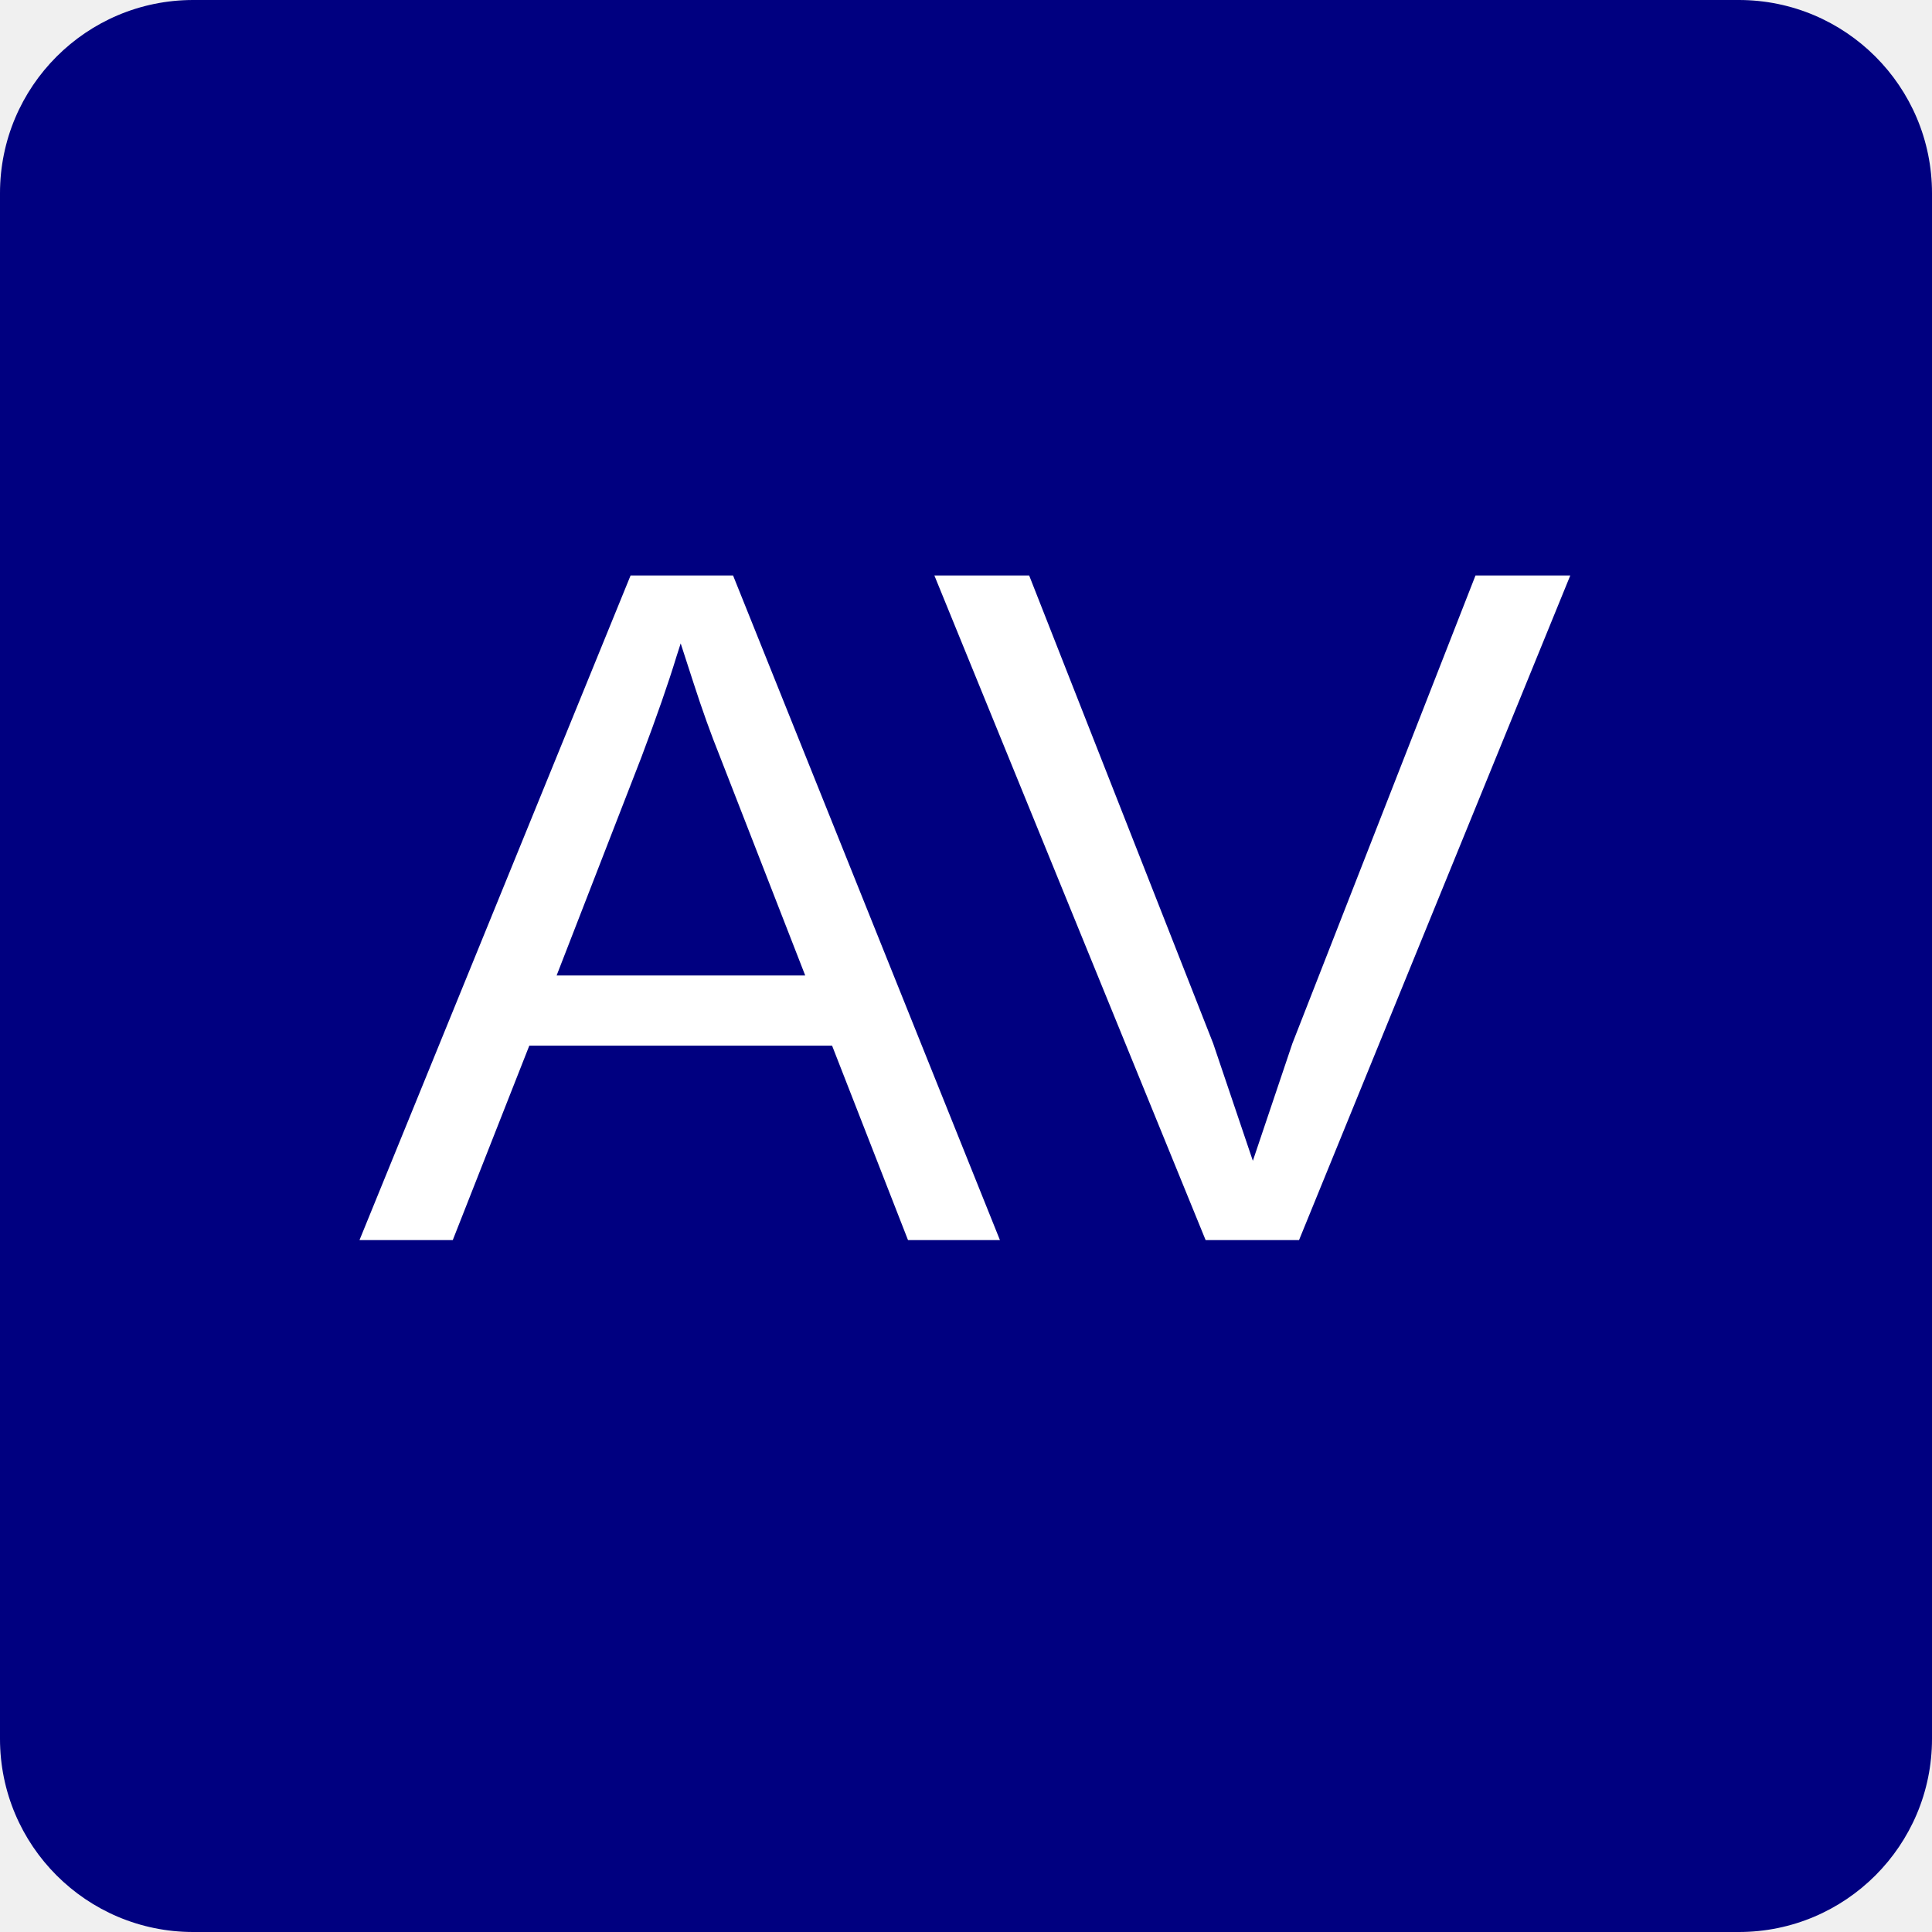
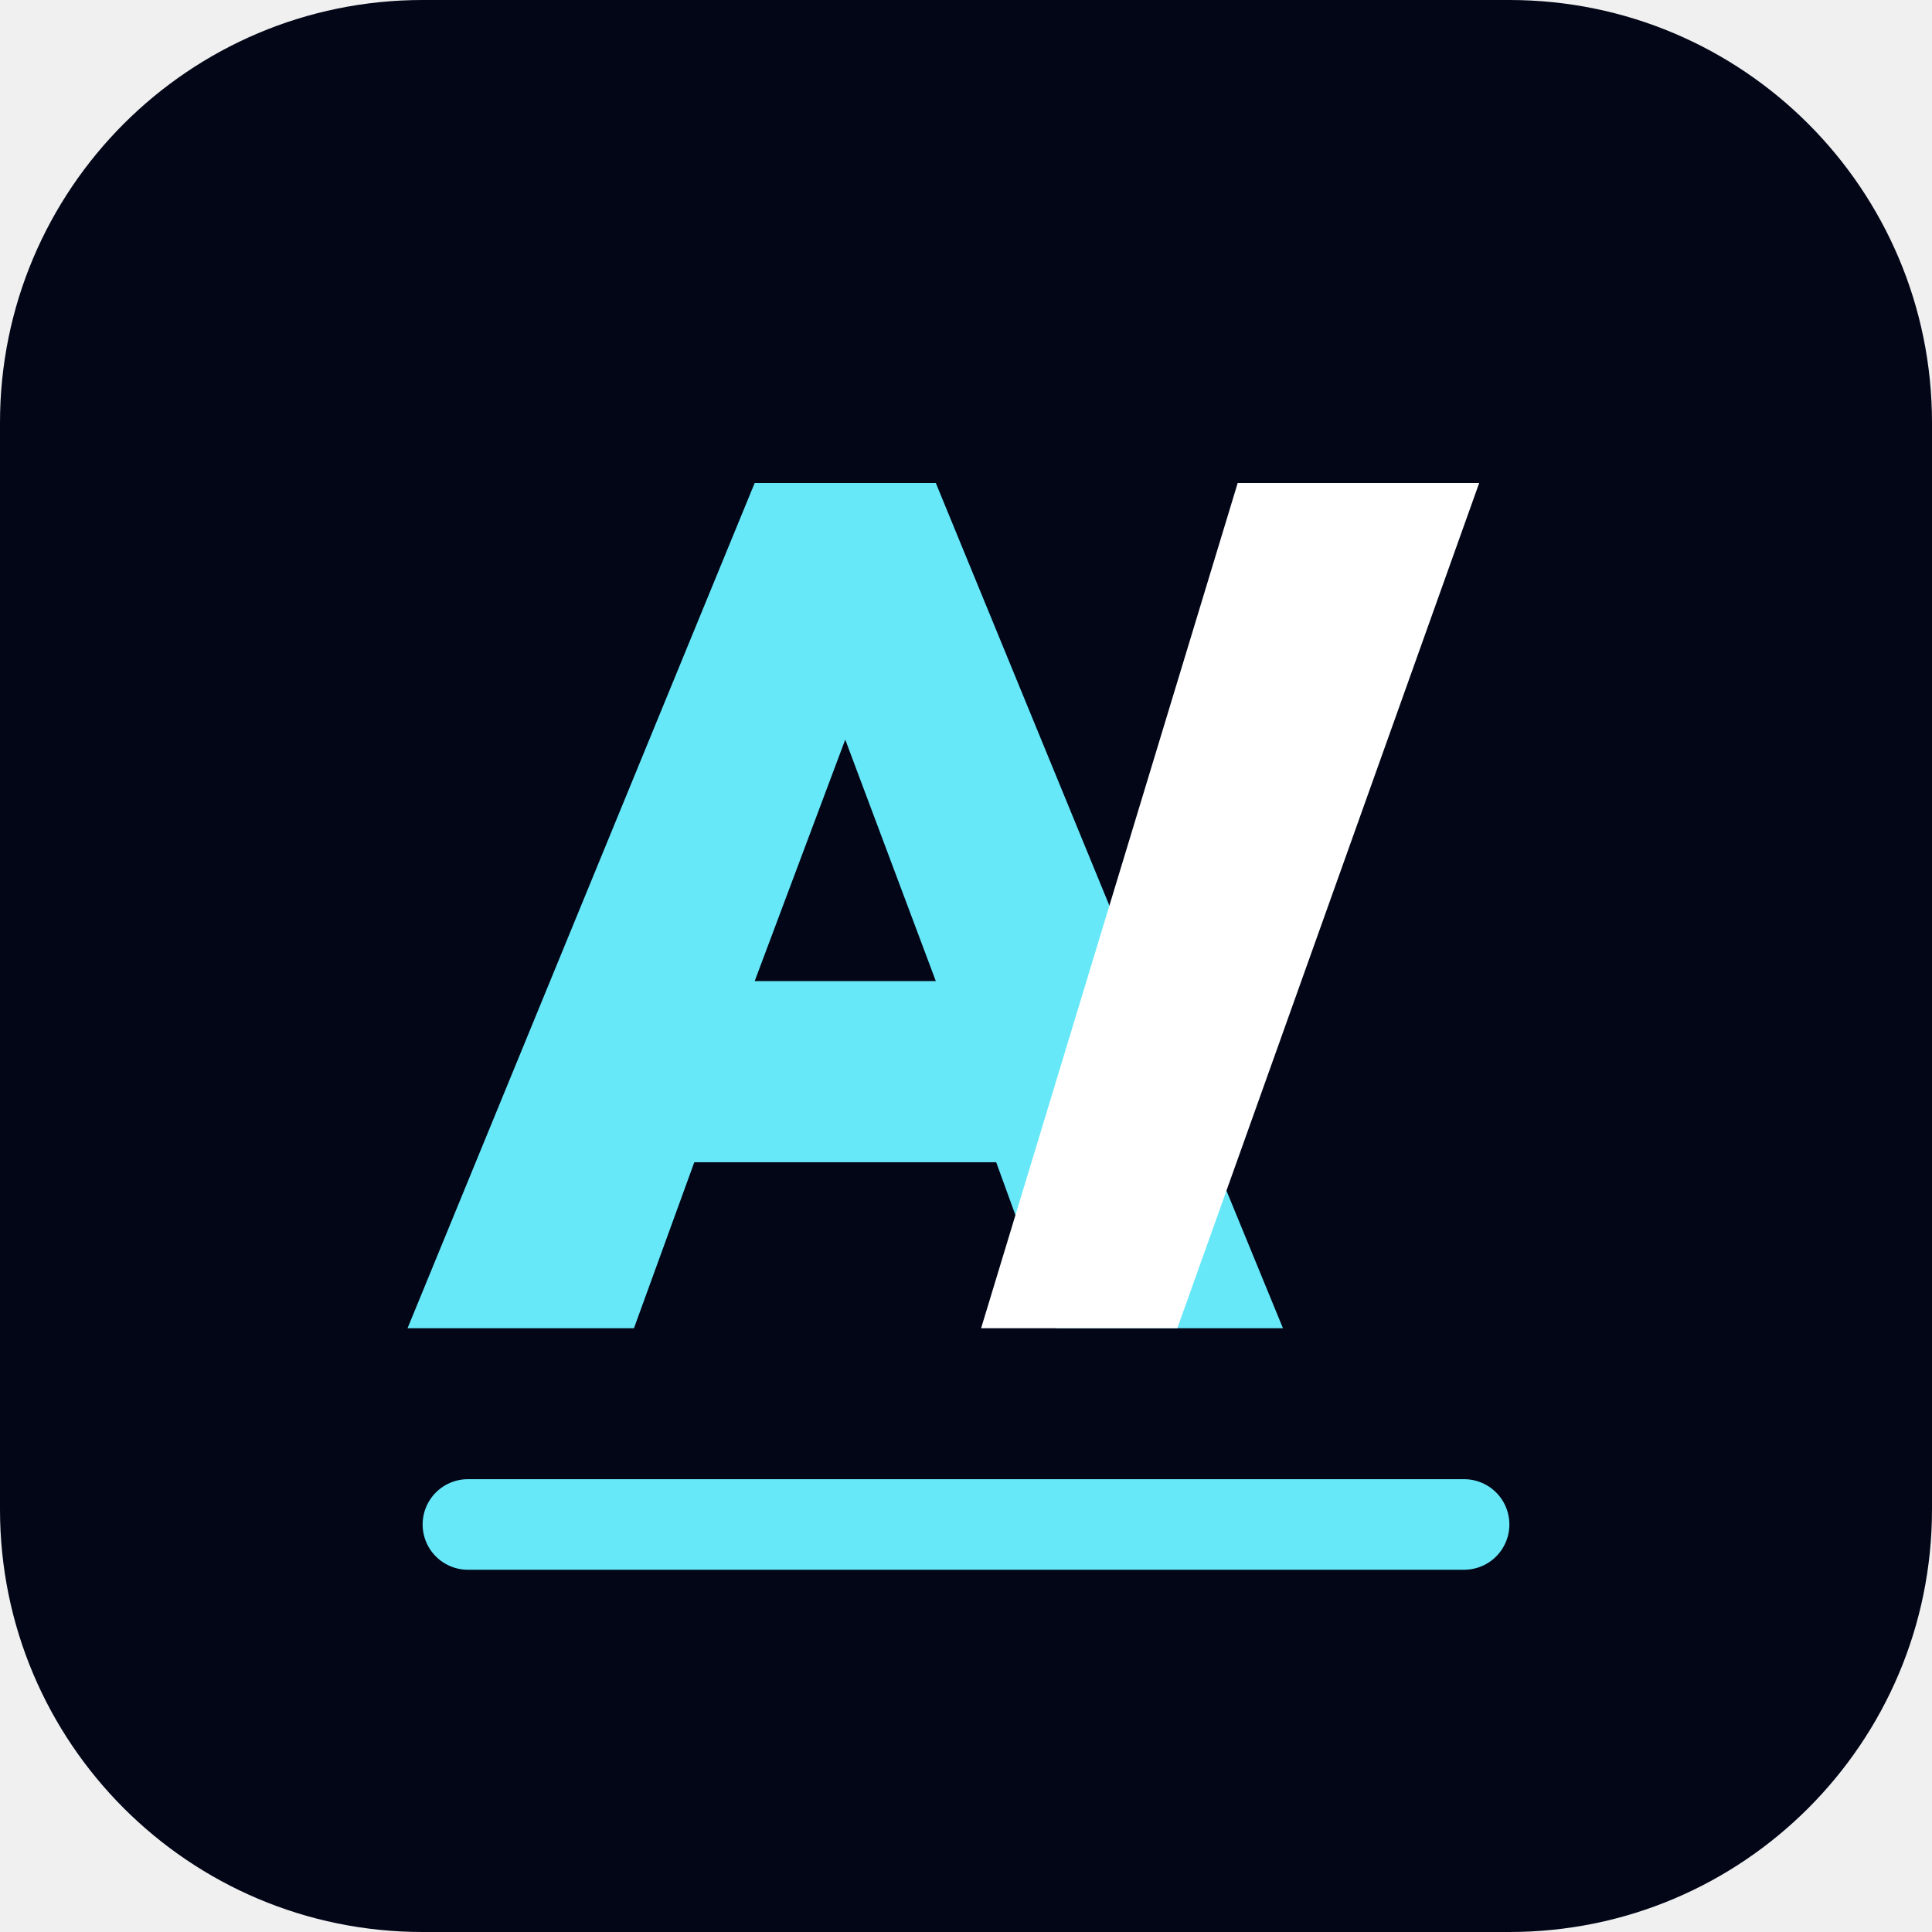
- <svg xmlns="http://www.w3.org/2000/svg" width="200" height="200">
-   <rect width="200" height="200" fill="#000080" rx="20" ry="20" />
-   <text x="50%" y="50%" dominant-baseline="middle" text-anchor="middle" font-family="Arial, sans-serif" font-size="100" fill="white">
-       AV
-     </text>
-   <style>
-         path { fill: #000; }
-         @media (prefers-color-scheme: dark) {
-             path { fill: #FFF; }
-         }
-     </style>
+ <svg xmlns="http://www.w3.org/2000/svg" width="128" height="128" viewBox="0 0 128 128" fill="none">
+   <rect width="128" height="128" rx="28" fill="#020617" />
+   <path d="M27 88L50 32H62L85 88H70L66 77H46L42 88H27ZM50 65H62L56 49L50 65Z" fill="#67E8F9" />
+   <path d="M82 32H98L78 88H65L82 32Z" fill="white" />
+   <path d="M31 101H97" stroke="#67E8F9" stroke-width="6" stroke-linecap="round" />
</svg>
